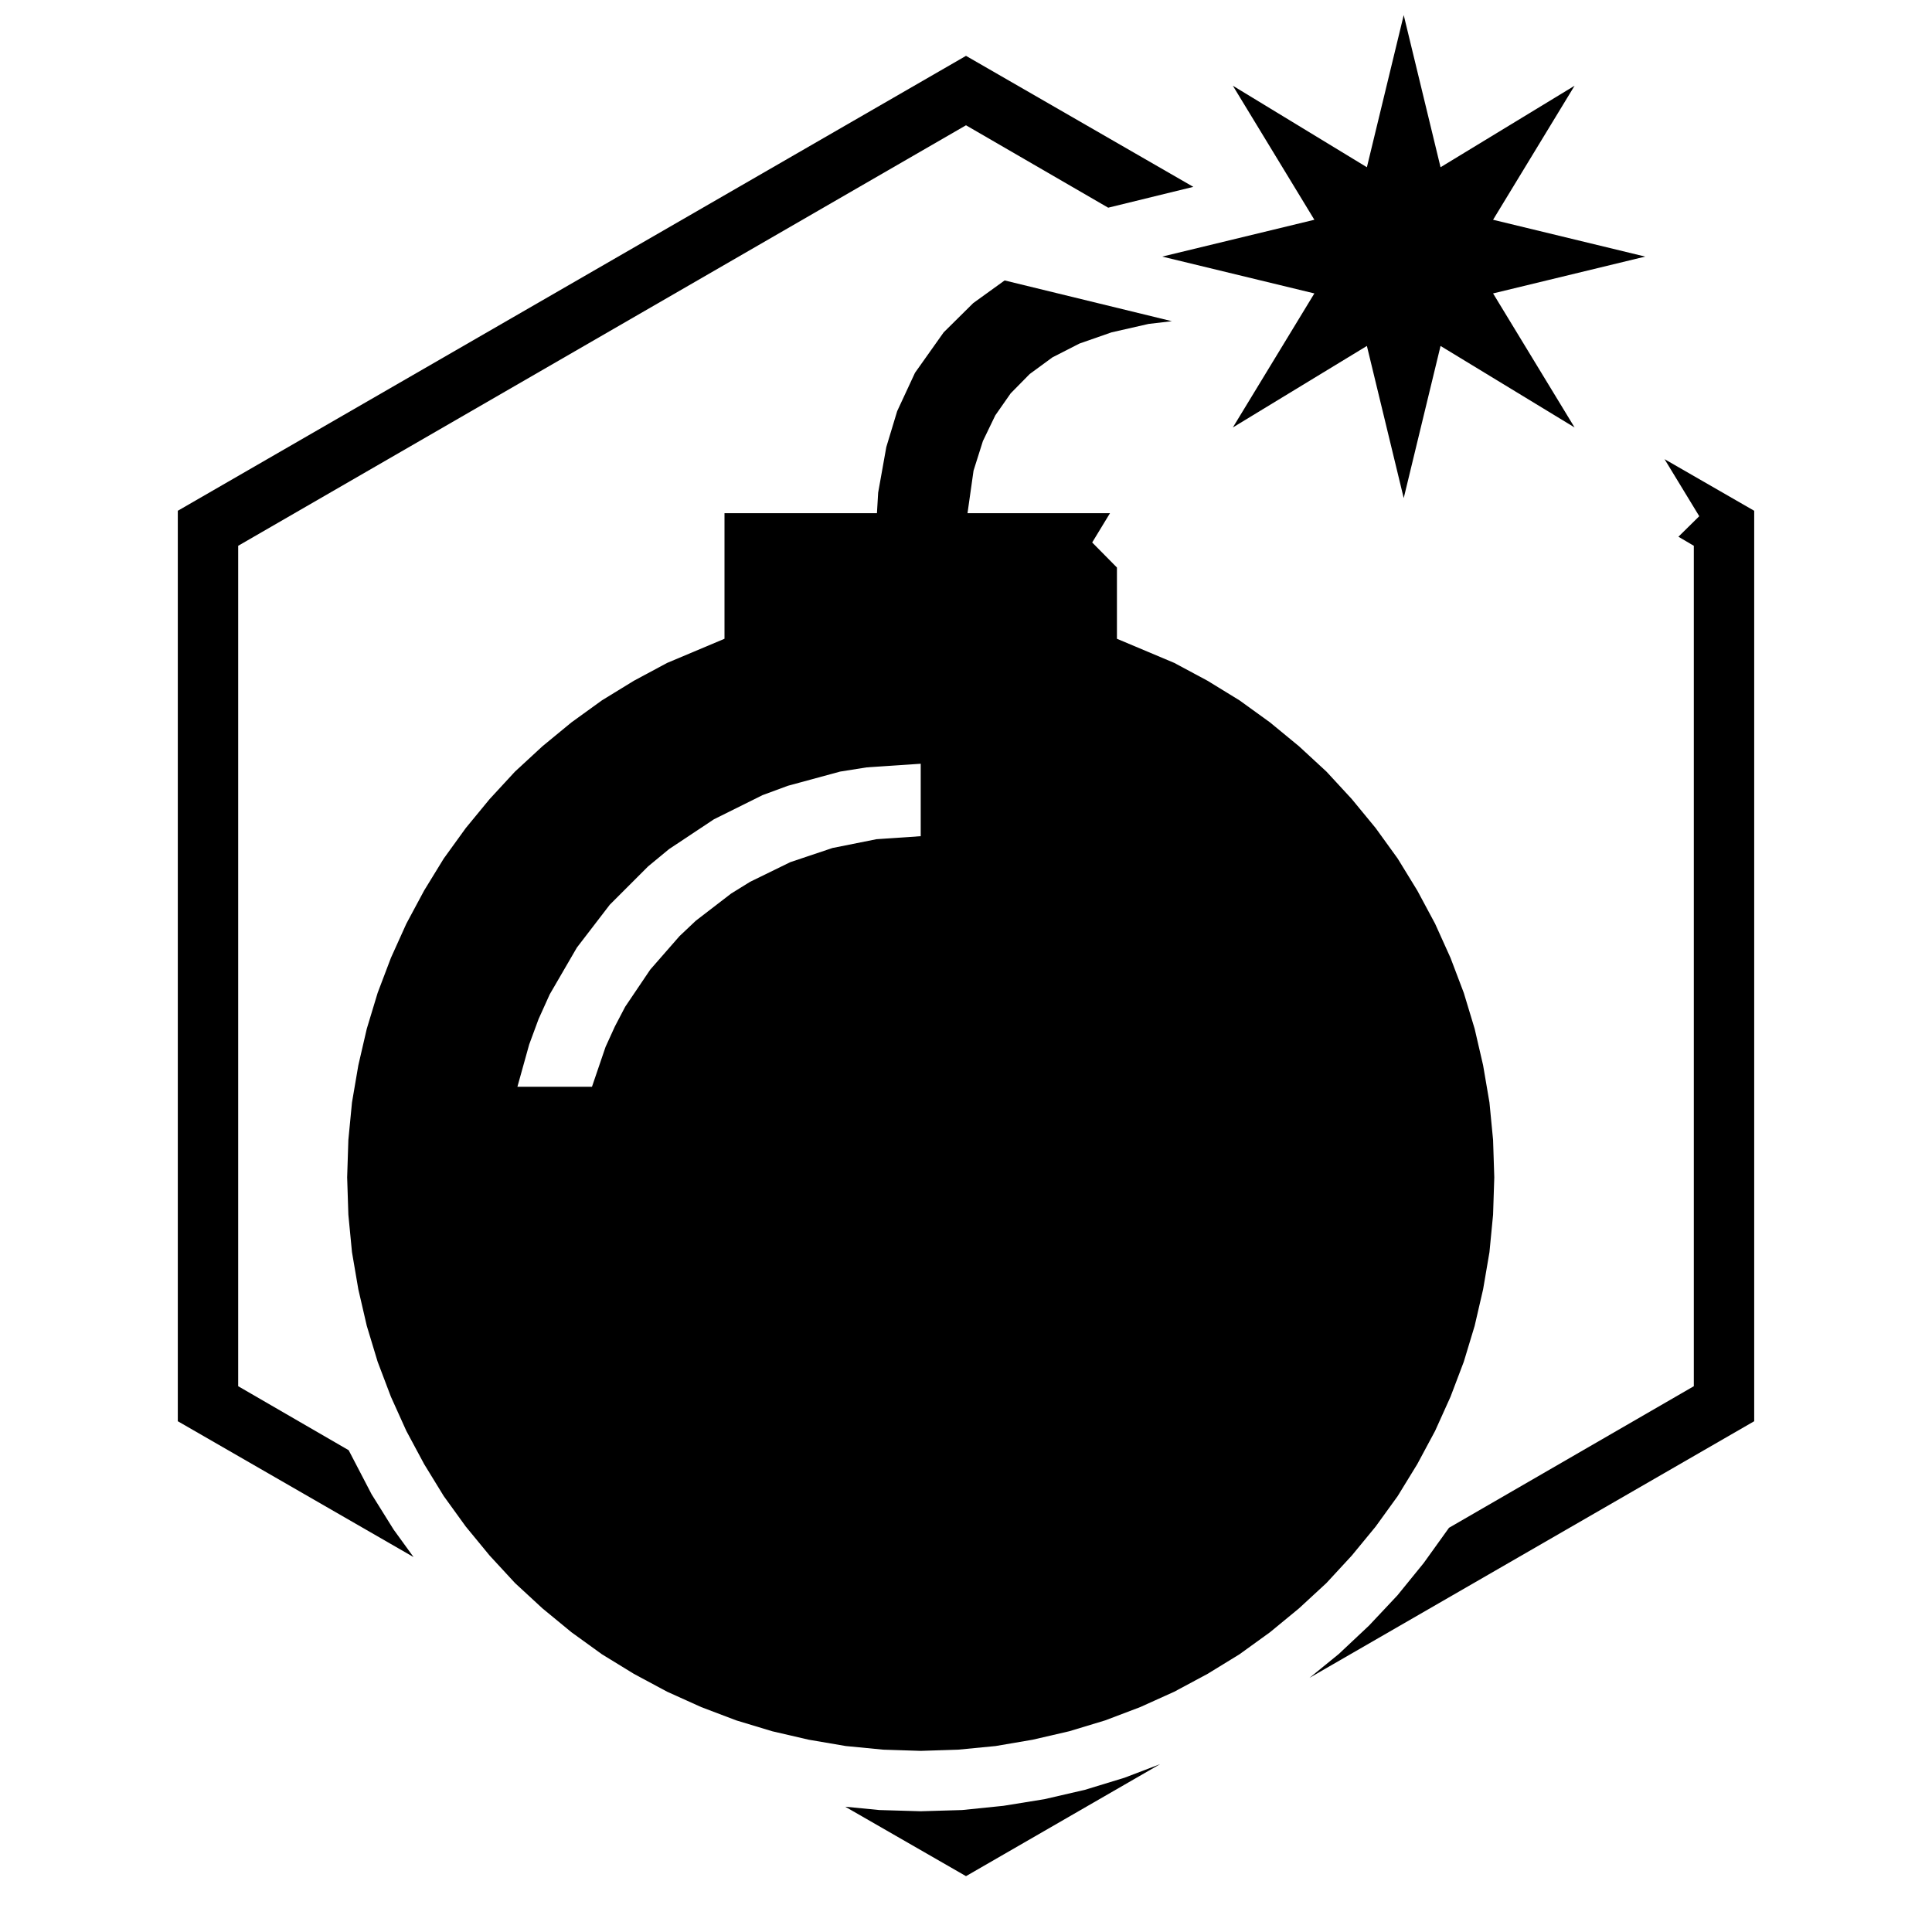
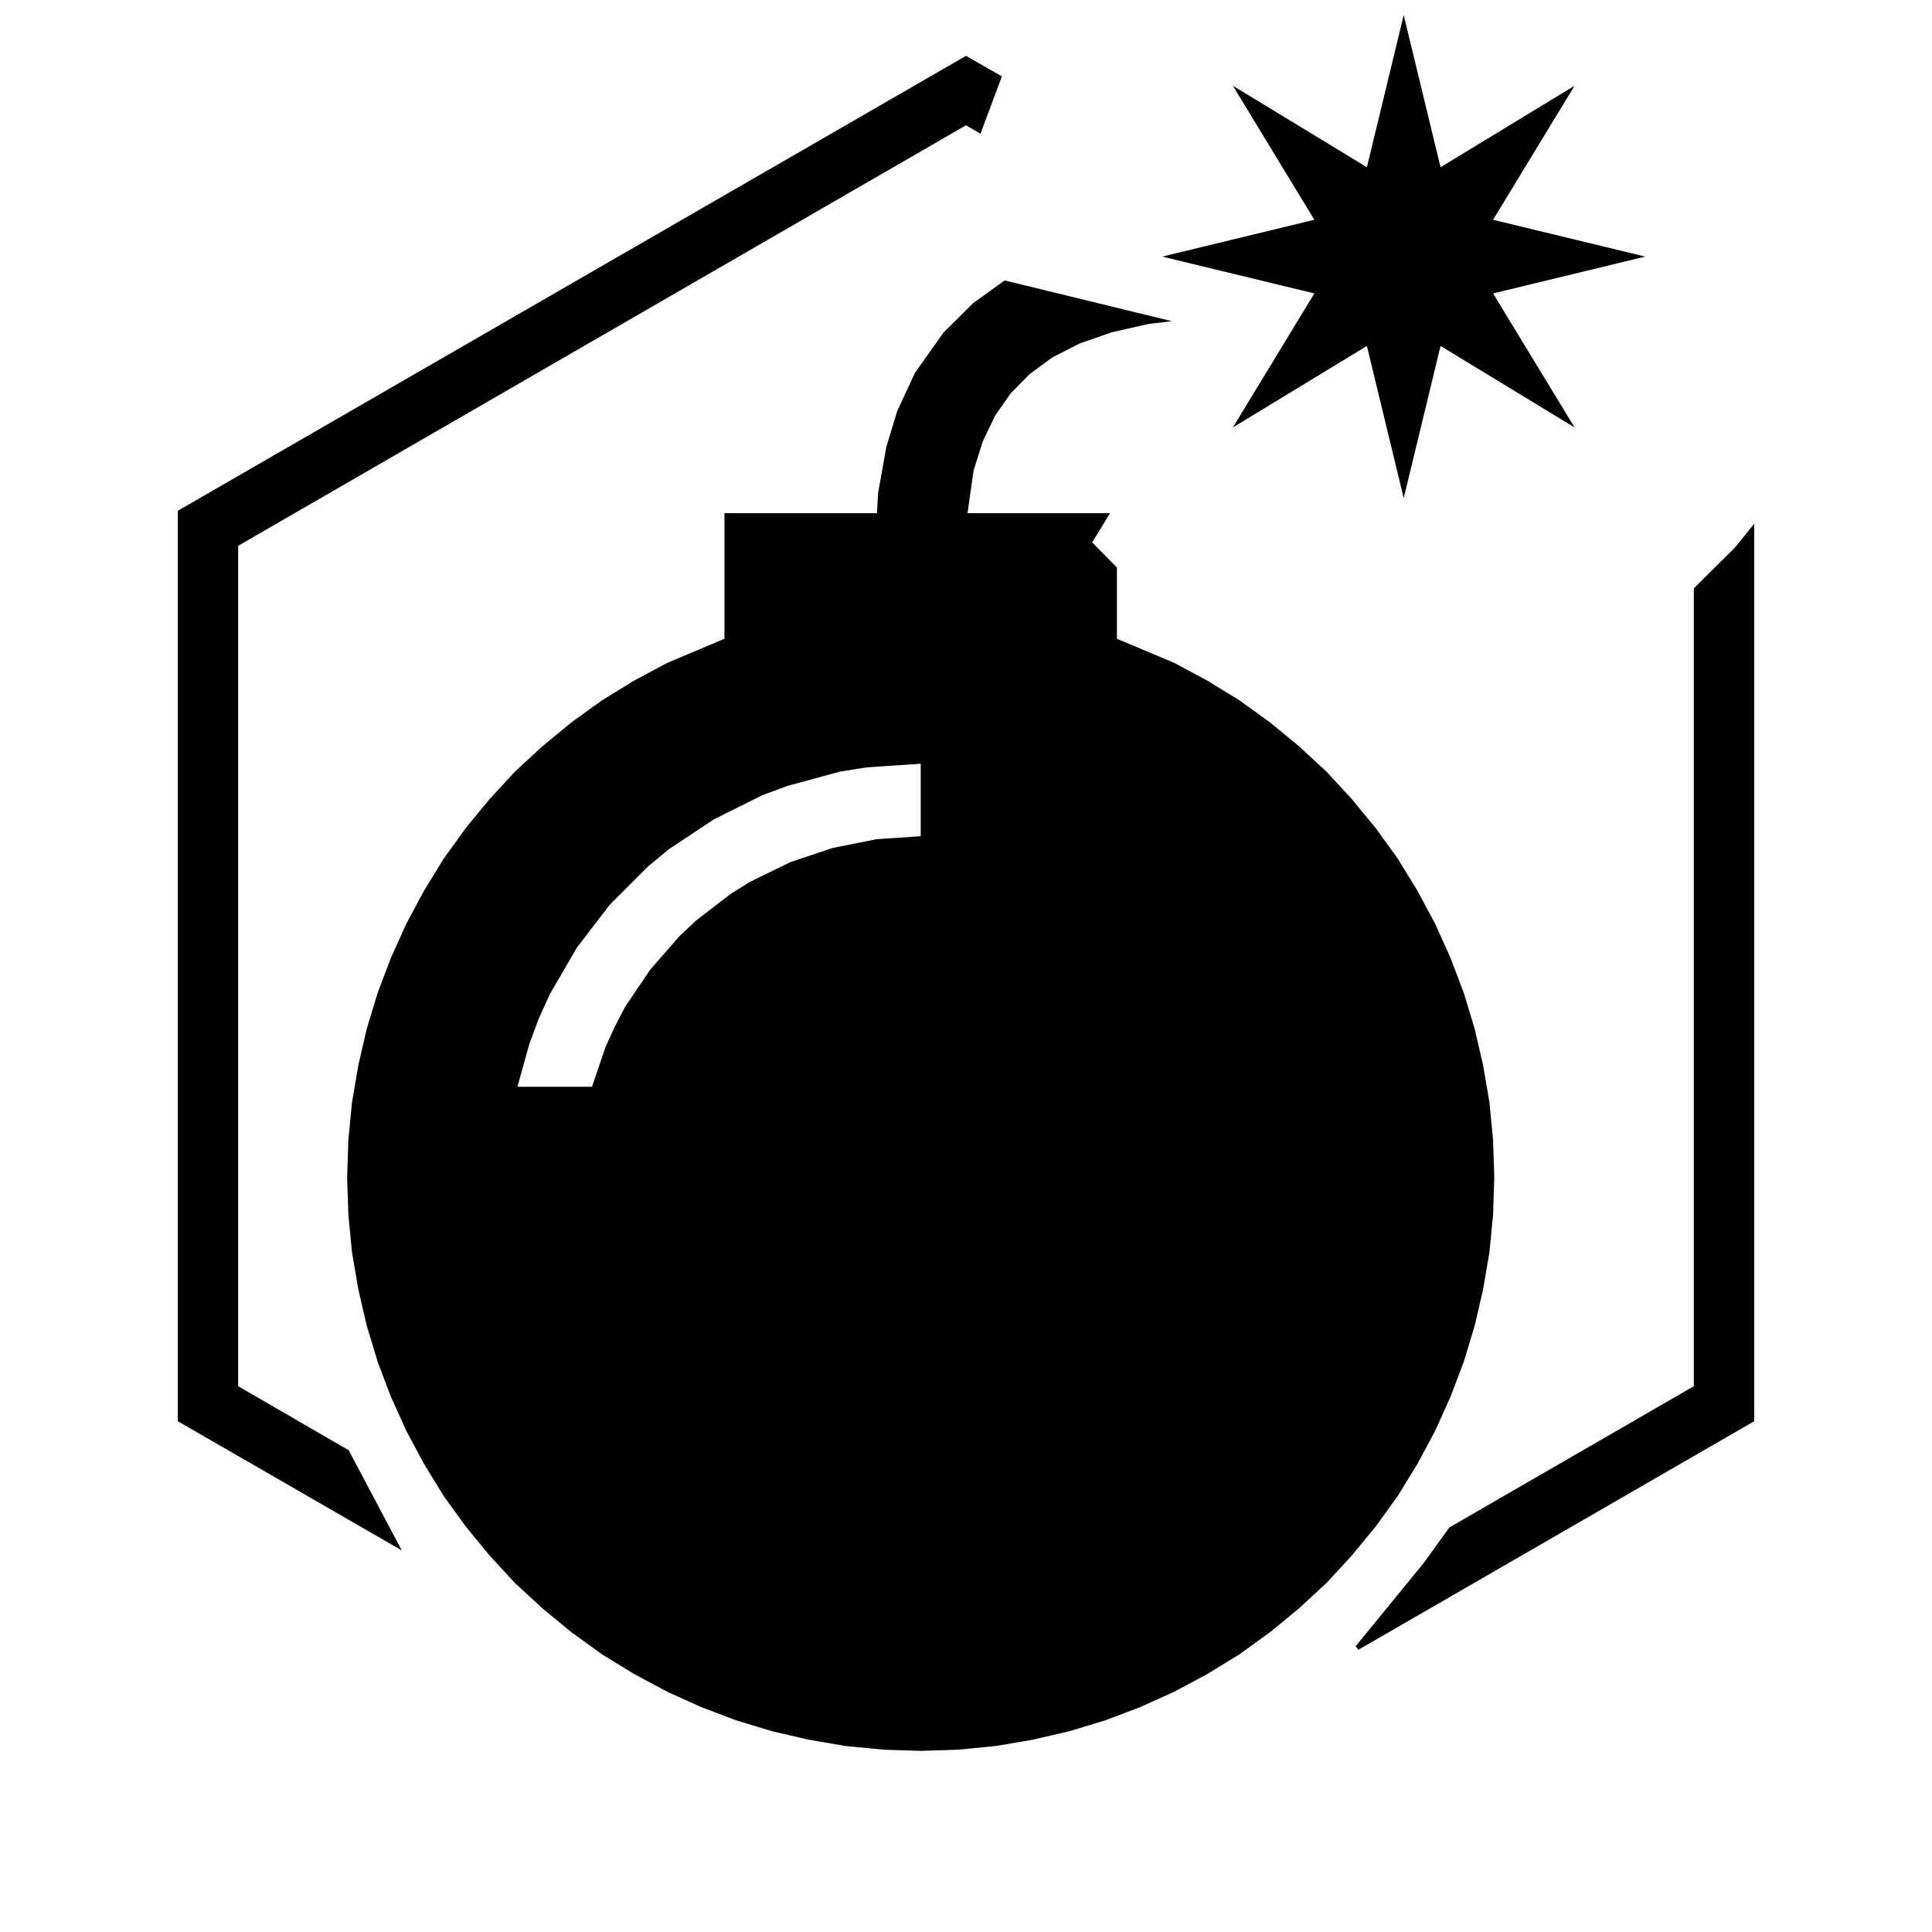
<svg xmlns="http://www.w3.org/2000/svg" viewBox="0 0 64 64">
-   <path fill="currentColor" fill-rule="evenodd" d="M32 1.85L5.89 16.92V47.08L13.7 51.58L13.04 50.67L12.31 49.5L11.55 48.04L7.89 45.92V18.08L32 4.15L36.71 6.88L39.53 6.19ZM43.38 55.58L58.11 47.08V16.92L55.14 15.21L56.29 17.1L55.6 17.78L56.11 18.08V45.92L48 50.61L47.16 51.78L46.29 52.85L45.35 53.85L44.35 54.79ZM28 59.85L32 62.15L38.43 58.44L37.25 58.89L35.94 59.29L34.6 59.6L33.24 59.82L31.87 59.96L30.5 60L29.13 59.96Z" />
+   <path fill="currentColor" fill-rule="evenodd" d="M13.31 51.36L11.55 48.04L7.89 45.92V18.08L32 4.15L32.48 4.43L33.19 2.53L32 1.85L5.89 16.92V47.08ZM44.91 54.53L45 54.65L58.11 47.08V17.35L57.48 18.13L56.11 19.49V45.92L48.01 50.6L47.16 51.78Z" />
  <path fill="currentColor" fill-rule="evenodd" d="M46.5 0.5L45.28 5.54L40.84 2.84L43.54 7.28L38.5 8.5L43.54 9.72L40.84 14.16L45.28 11.46L46.5 16.5L47.72 11.46L52.16 14.16L49.46 9.72L54.5 8.5L49.46 7.28L52.16 2.84L47.72 5.54ZM32.05 17L32.25 15.59L32.56 14.61L32.97 13.76L33.48 13.03L34.11 12.39L34.86 11.84L35.76 11.38L36.82 11.01L38.05 10.73L38.82 10.64L33.28 9.29L32.24 10.04L31.26 11.01L30.31 12.35L29.72 13.62L29.36 14.81L29.09 16.32L29.05 17H24V21.16L22.1 21.96L21 22.55L19.94 23.2L18.93 23.93L17.97 24.72L17.06 25.56L16.22 26.47L15.43 27.43L14.7 28.44L14.05 29.5L13.46 30.6L12.95 31.73L12.51 32.89L12.15 34.08L11.87 35.29L11.66 36.52L11.54 37.76L11.5 39L11.54 40.24L11.66 41.48L11.87 42.71L12.15 43.92L12.51 45.11L12.95 46.27L13.46 47.4L14.05 48.5L14.7 49.56L15.43 50.57L16.22 51.53L17.06 52.44L17.97 53.28L18.93 54.07L19.94 54.8L21 55.45L22.1 56.04L23.23 56.55L24.39 56.99L25.58 57.35L26.79 57.63L28.02 57.84L29.26 57.96L30.5 58L31.74 57.96L32.98 57.84L34.21 57.63L35.42 57.35L36.61 56.99L37.77 56.55L38.9 56.04L40 55.45L41.06 54.8L42.07 54.07L43.03 53.28L43.94 52.44L44.78 51.53L45.57 50.57L46.3 49.56L46.95 48.5L47.54 47.4L48.05 46.27L48.49 45.11L48.85 43.92L49.13 42.71L49.34 41.48L49.46 40.24L49.5 39L49.46 37.76L49.34 36.52L49.13 35.29L48.85 34.08L48.49 32.89L48.05 31.73L47.54 30.6L46.95 29.5L46.3 28.44L45.57 27.43L44.78 26.47L43.94 25.56L43.03 24.72L42.07 23.93L41.06 23.2L40 22.55L38.9 21.96L37 21.16V18.8L36.18 17.97L36.77 17ZM30.5 25.3V27.7L29.03 27.8L27.58 28.09L26.18 28.56L24.85 29.21L24.22 29.6L23.05 30.5L22.51 31.01L21.54 32.12L20.71 33.35L20.37 34L20.06 34.68L19.61 36H17.14L17.53 34.6L17.84 33.76L18.21 32.94L19.11 31.39L20.2 29.97L21.47 28.7L22.16 28.13L23.65 27.14L25.26 26.34L26.1 26.03L27.83 25.56L28.71 25.42Z" />
</svg>
